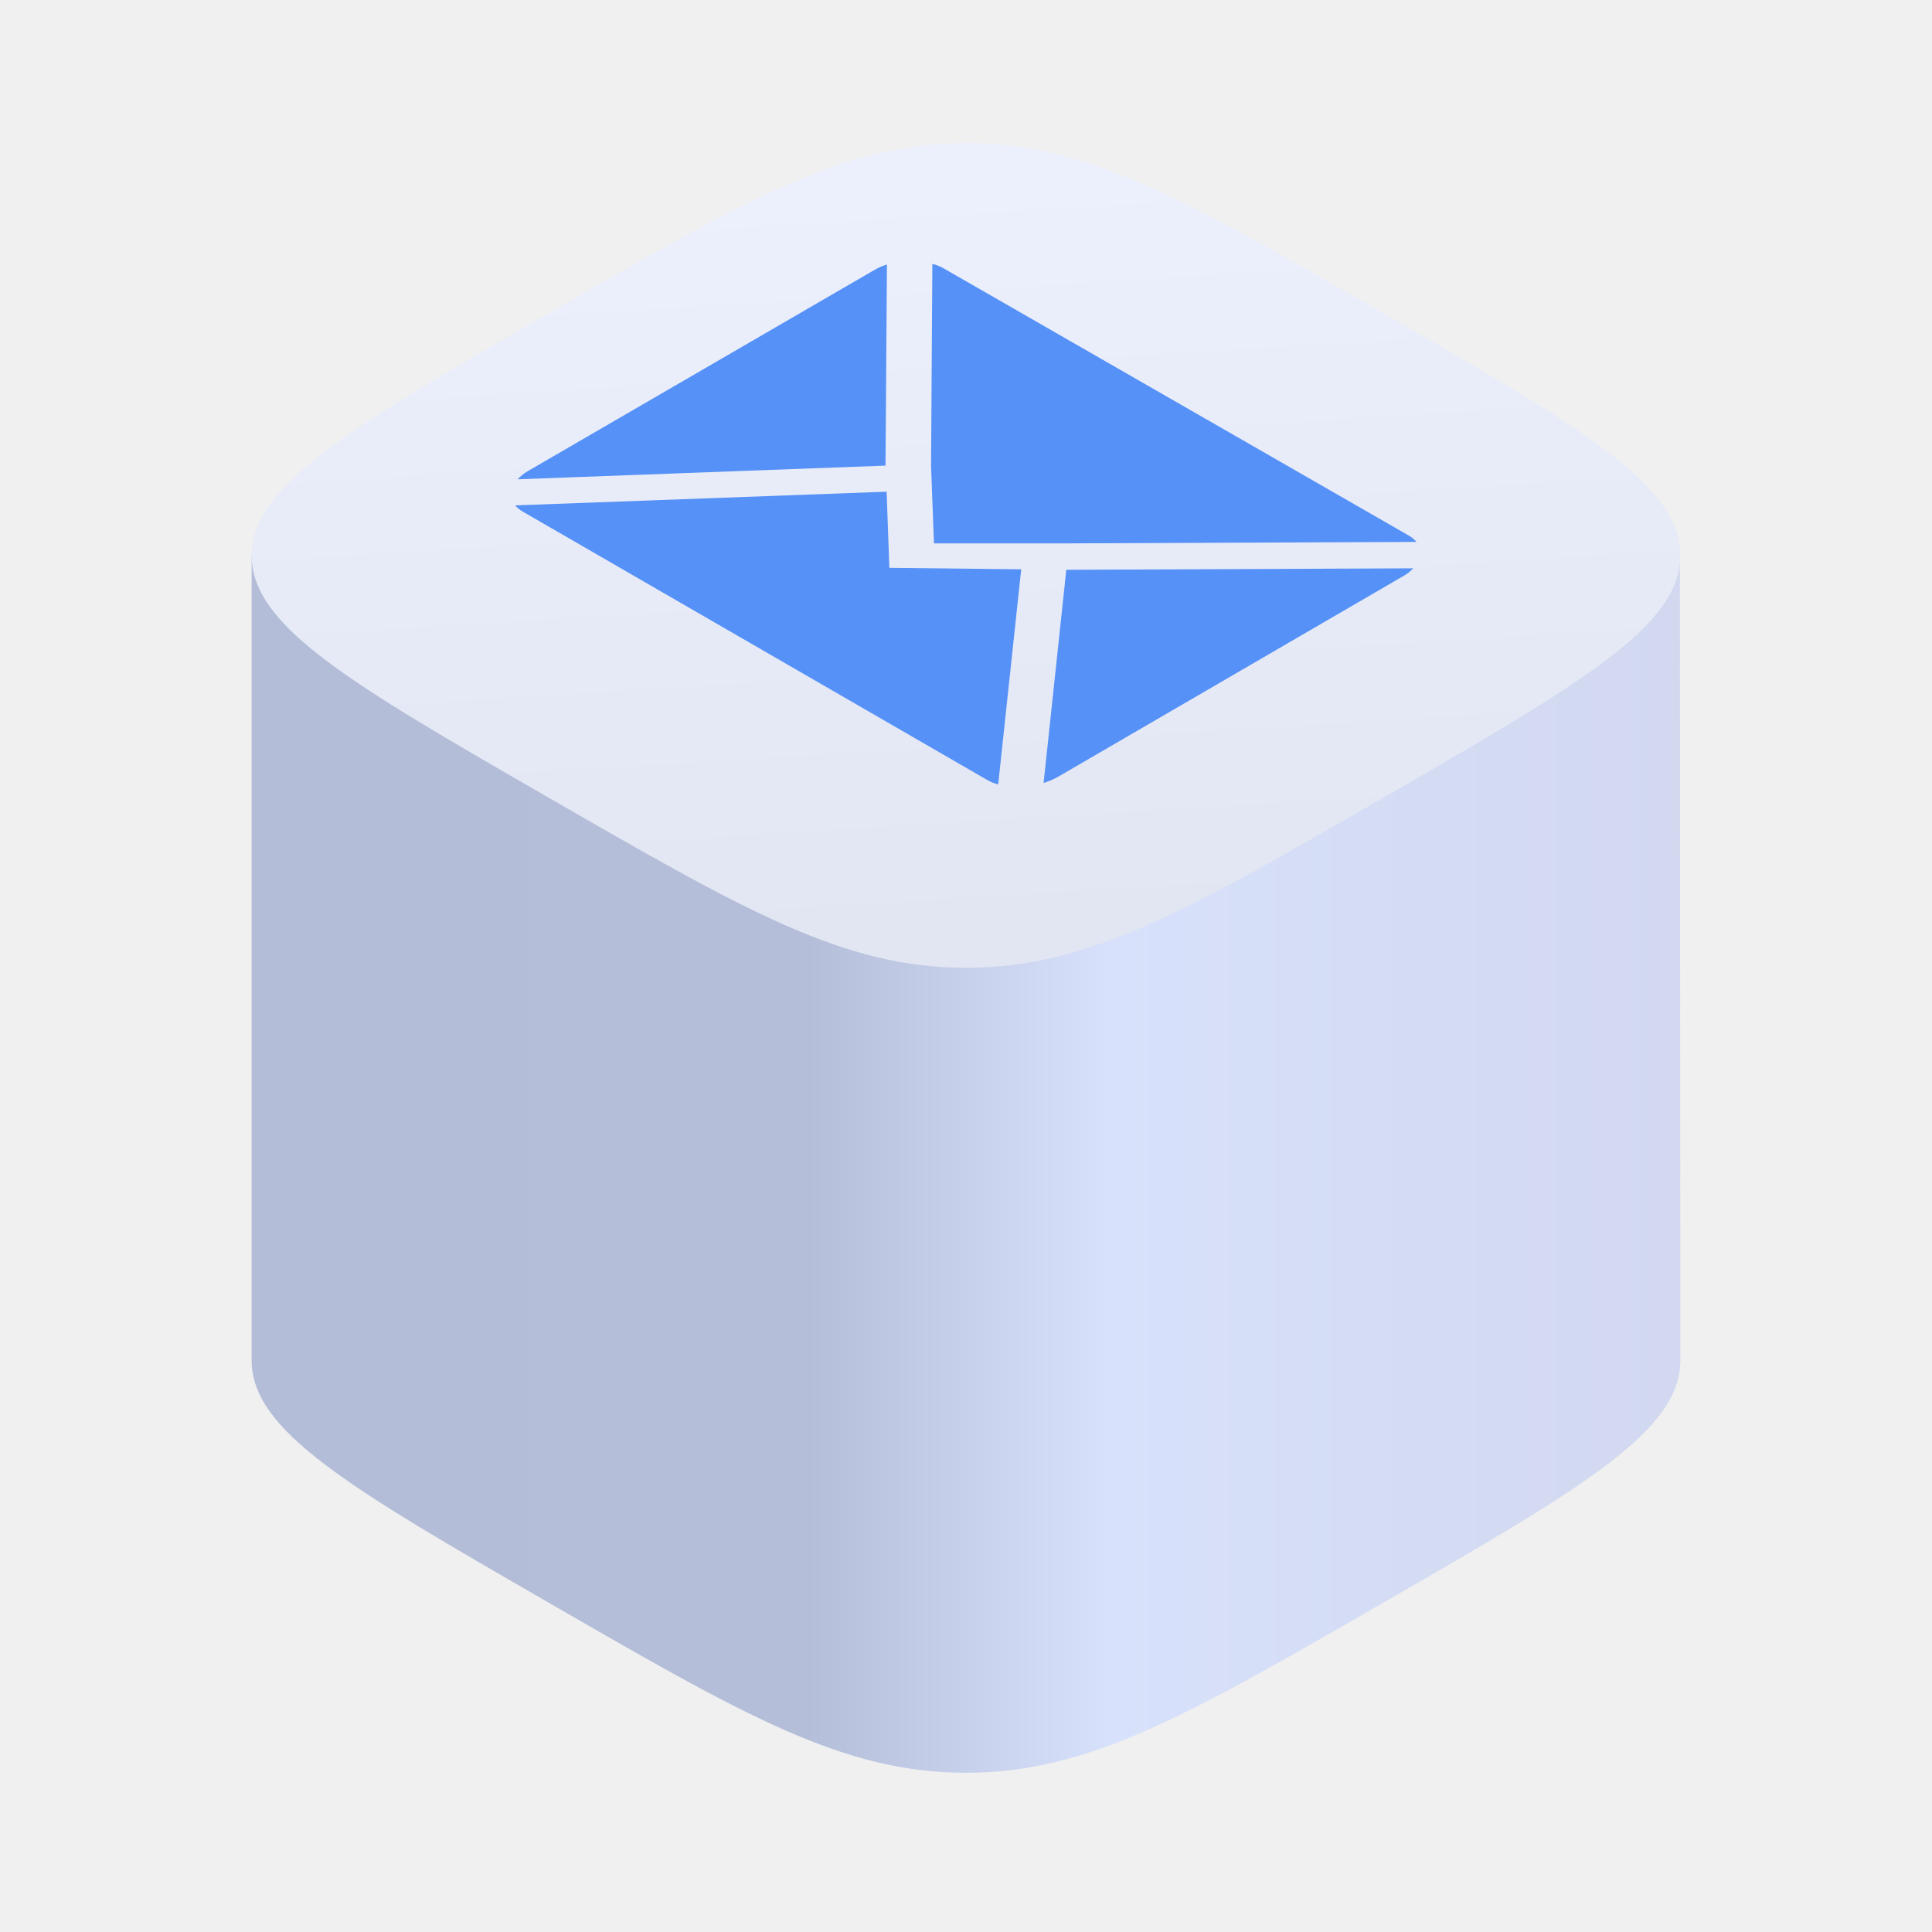
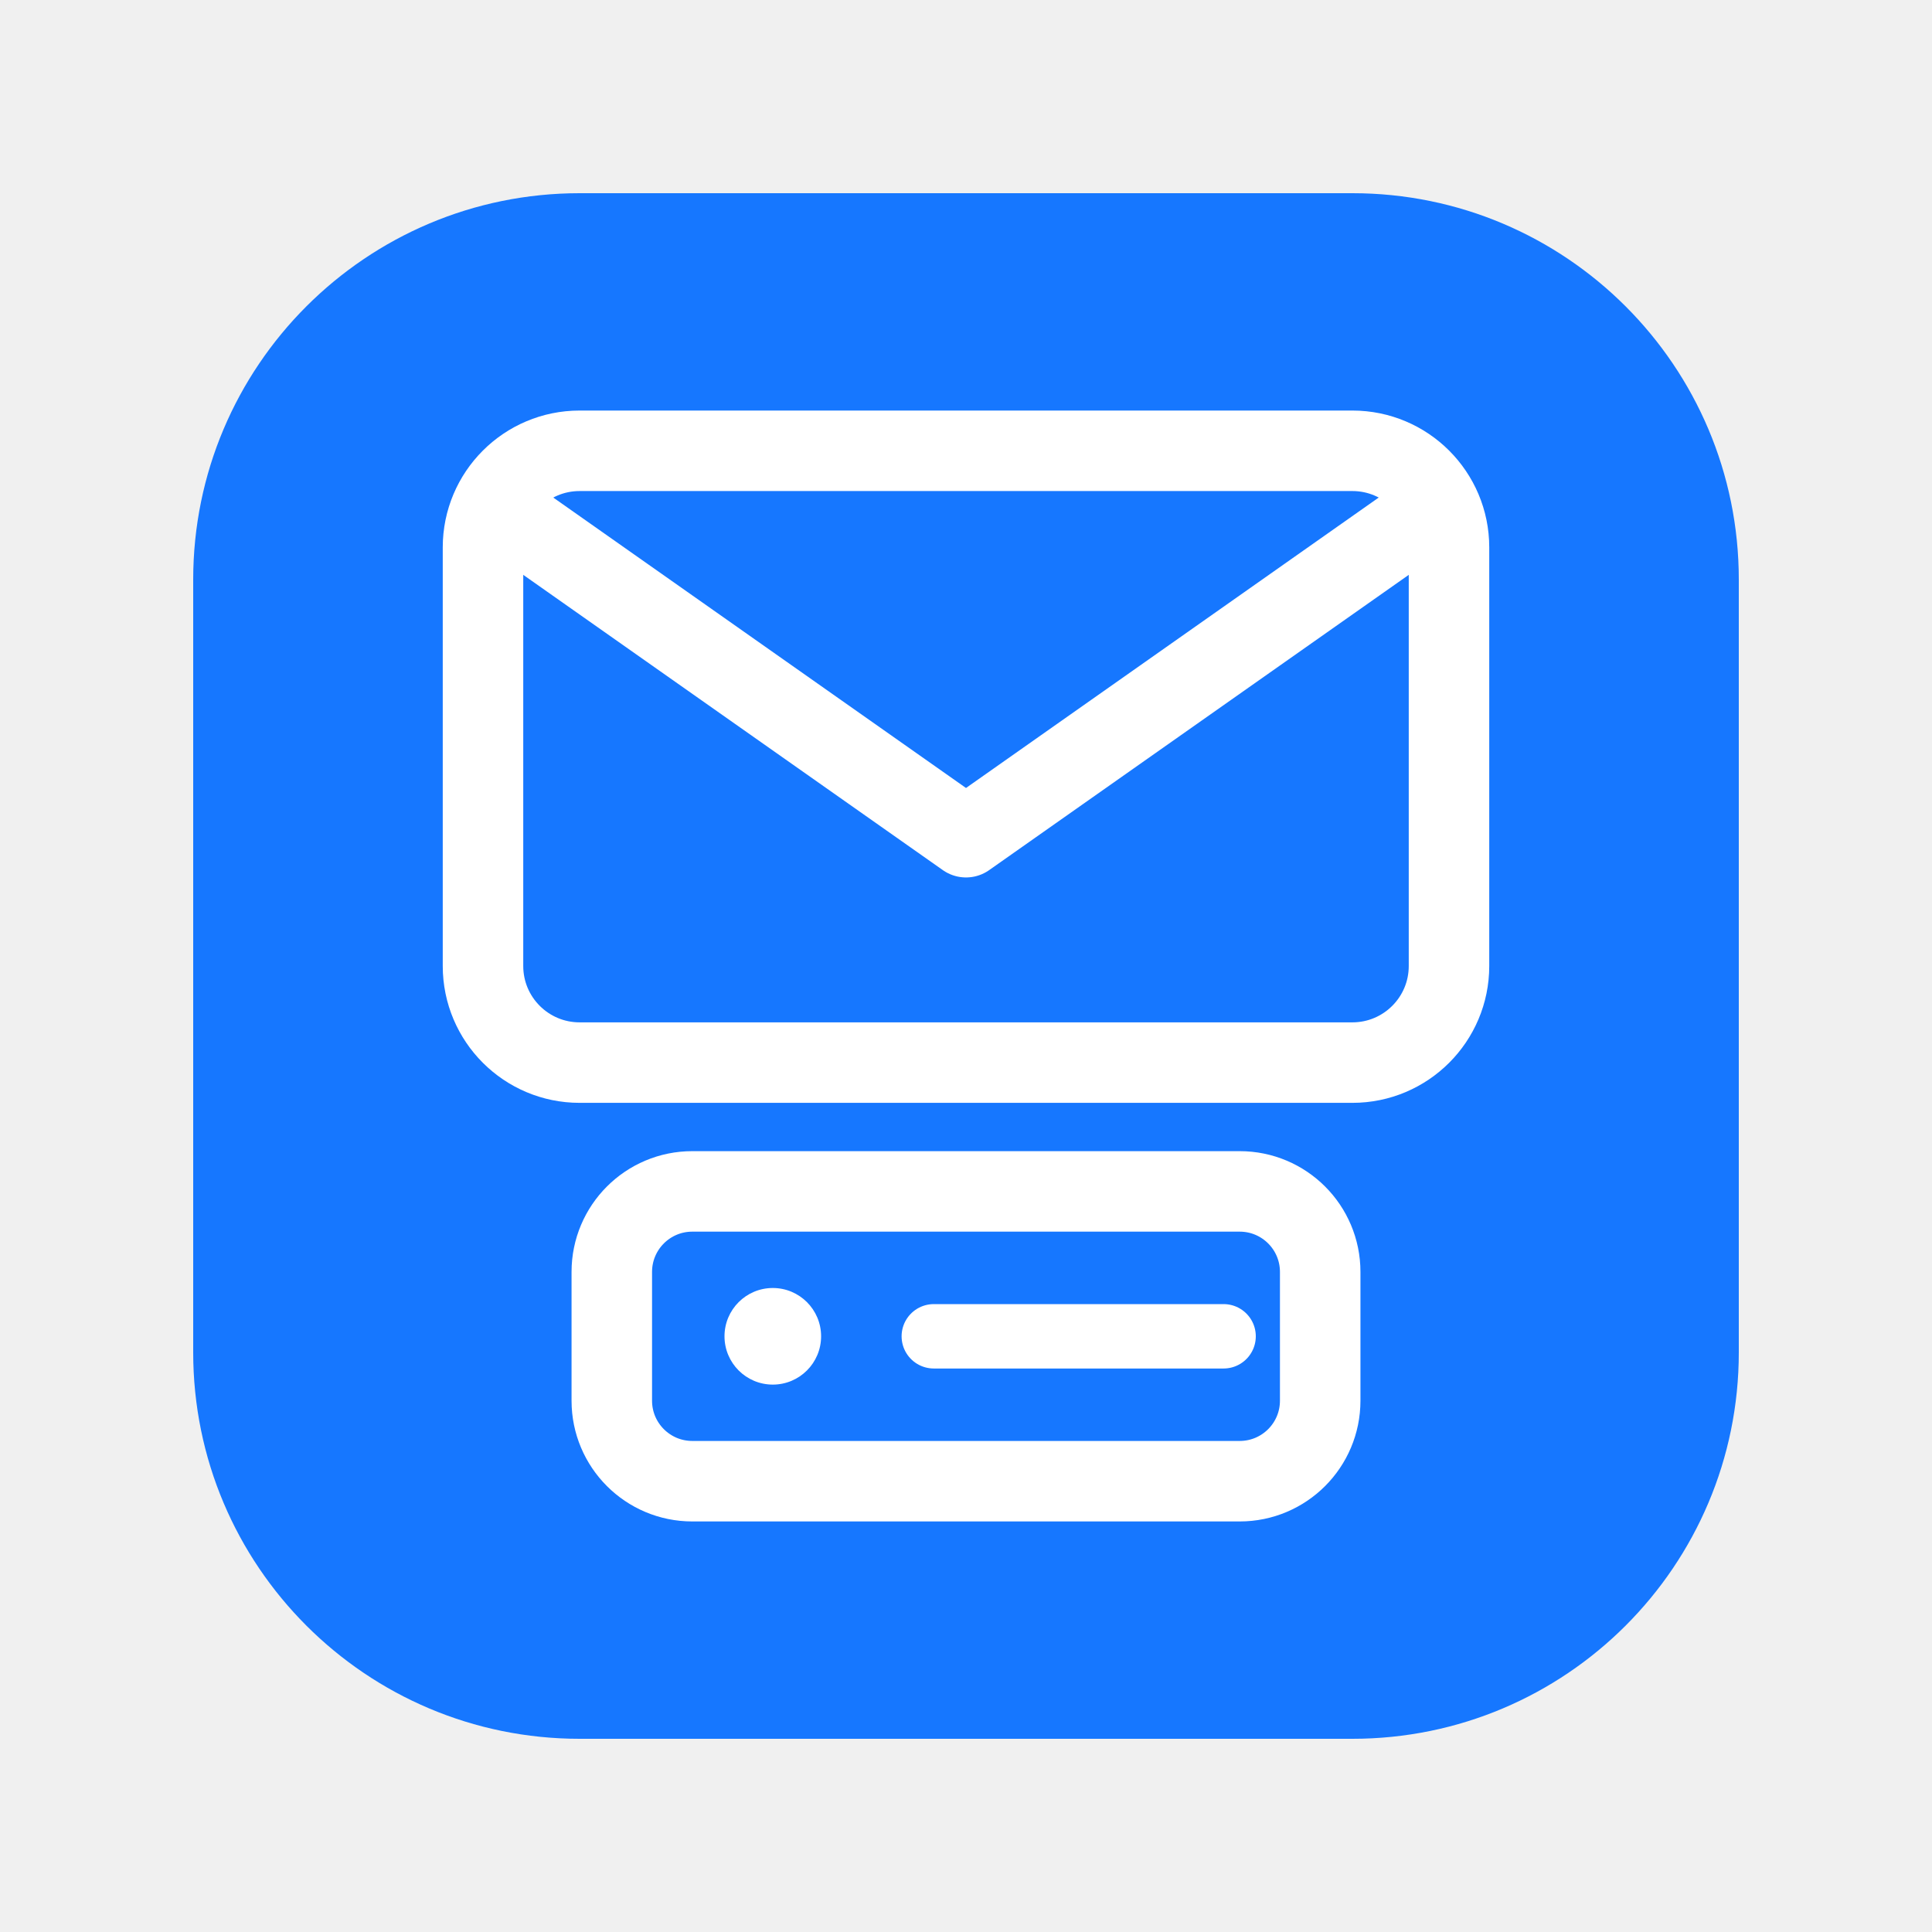
- <svg xmlns="http://www.w3.org/2000/svg" id="图层_1" data-name="图层 1" viewBox="0 0 120 120">
-   <defs>
-     <style>.cls-1{fill:url(#未命名的渐变_14);}.cls-2{fill:url(#未命名的渐变_6);}.cls-3{isolation:isolate;}.cls-4{fill:#5691f7;}</style>
-     <linearGradient id="未命名的渐变_14" x1="104.35" y1="-1124.48" x2="15.63" y2="-1124.48" gradientTransform="matrix(1, 0, 0, -1, 0, -1052.17)" gradientUnits="userSpaceOnUse">
-       <stop offset="0" stop-color="#d1d8ef" />
-       <stop offset="0.4" stop-color="#d8e1fb" />
-       <stop offset="0.61" stop-color="#b5bed9" />
-       <stop offset="1" stop-color="#b4bdd8" />
-     </linearGradient>
-     <linearGradient id="未命名的渐变_6" x1="58.28" y1="-1058.5" x2="61.72" y2="-1114.9" gradientTransform="matrix(1, 0, 0, -1, 0, -1052.17)" gradientUnits="userSpaceOnUse">
-       <stop offset="0" stop-color="#edf1fd" />
-       <stop offset="1" stop-color="#e1e5f1" />
-     </linearGradient>
-   </defs>
-   <path class="cls-1" d="M104.34,34.5H15.63v50h0c0,4.39,6.12,7.93,18.37,15s18.37,10.61,26,10.61,13.73-3.54,26-10.61,18.37-10.61,18.37-15a2.62,2.62,0,0,0,0-.28Z" />
-   <path class="cls-2" d="M34,19.5C46.27,12.43,52.39,8.89,60,8.89S73.73,12.43,86,19.5s18.37,10.61,18.37,15S98.23,42.43,86,49.5,67.61,60.11,60,60.11,46.27,56.57,34,49.5s-18.37-10.61-18.37-15S21.77,26.57,34,19.5Z" />
-   <g class="cls-3">
-     <path class="cls-4" d="M55.09,16.43,55,28.92l-22.85.85a2.88,2.88,0,0,1,.62-.5L54.29,16.78A3.59,3.59,0,0,1,55.09,16.43Z" />
-     <path class="cls-4" d="M87.53,33.28a1.71,1.71,0,0,1,.45.38l-21.63.09-2.81,0-5.53,0-.12-3.2-.06-1.62.08-12.54a2.67,2.67,0,0,1,.67.26Z" />
-     <path class="cls-4" d="M87.78,35.3a2.46,2.46,0,0,1-.6.47l-21.5,12.5a4.54,4.54,0,0,1-.86.36l1.41-13.24Z" />
-     <path class="cls-4" d="M63.43,35.36,62,48.72a2.58,2.58,0,0,1-.64-.25L32.44,31.76a1.63,1.63,0,0,1-.44-.37l23.07-.85.17,4.73Z" />
-   </g>
+ <svg xmlns="http://www.w3.org/2000/svg" viewBox="0 0 120 120">
+   <rect x="12" y="12" width="96" height="96" rx="24" fill="#1677FF" />
+   <rect x="30" y="28" width="60" height="38" rx="6" fill="none" stroke="#fff" stroke-width="5" />
+   <path d="M33 33 L60 52 L87 33" fill="none" stroke="#fff" stroke-width="5" stroke-linecap="round" stroke-linejoin="round" />
+   <rect x="38" y="74" width="44" height="18" rx="5" fill="none" stroke="#fff" stroke-width="5" />
+   <circle cx="48" cy="83" r="3" fill="#fff" />
+   <line x1="58" y1="83" x2="76" y2="83" stroke="#fff" stroke-width="4" stroke-linecap="round" />
</svg>
